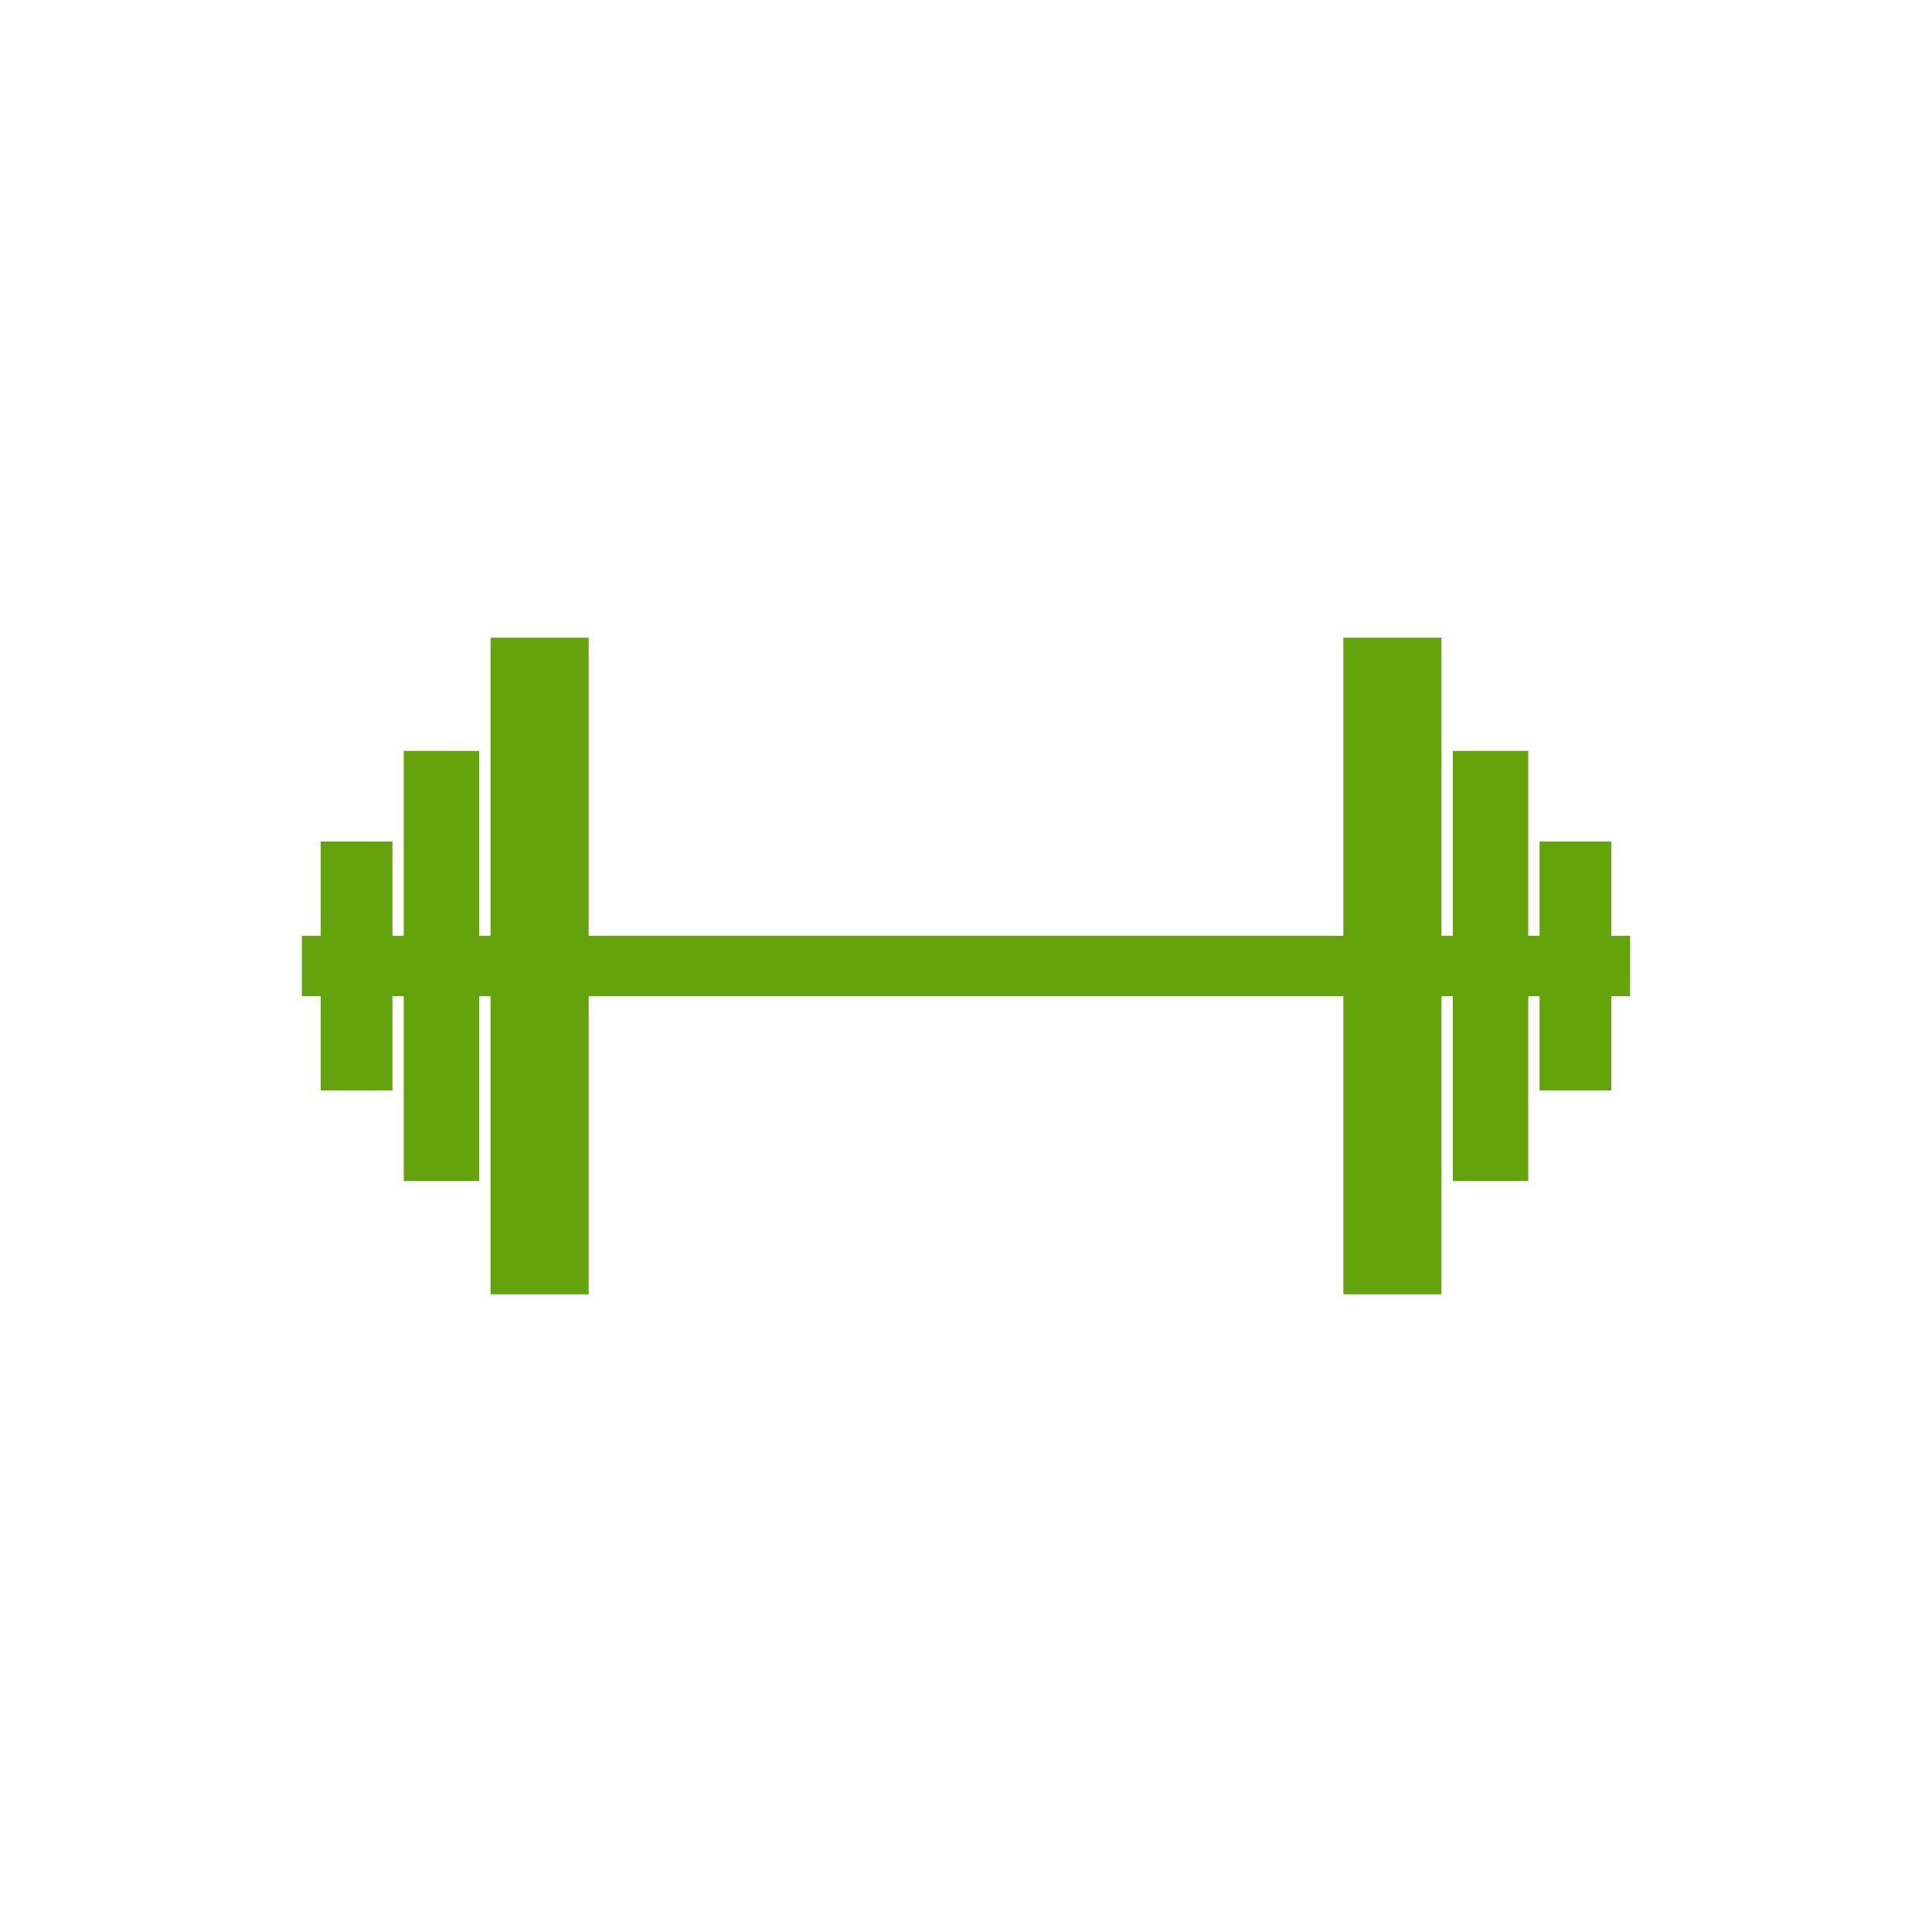
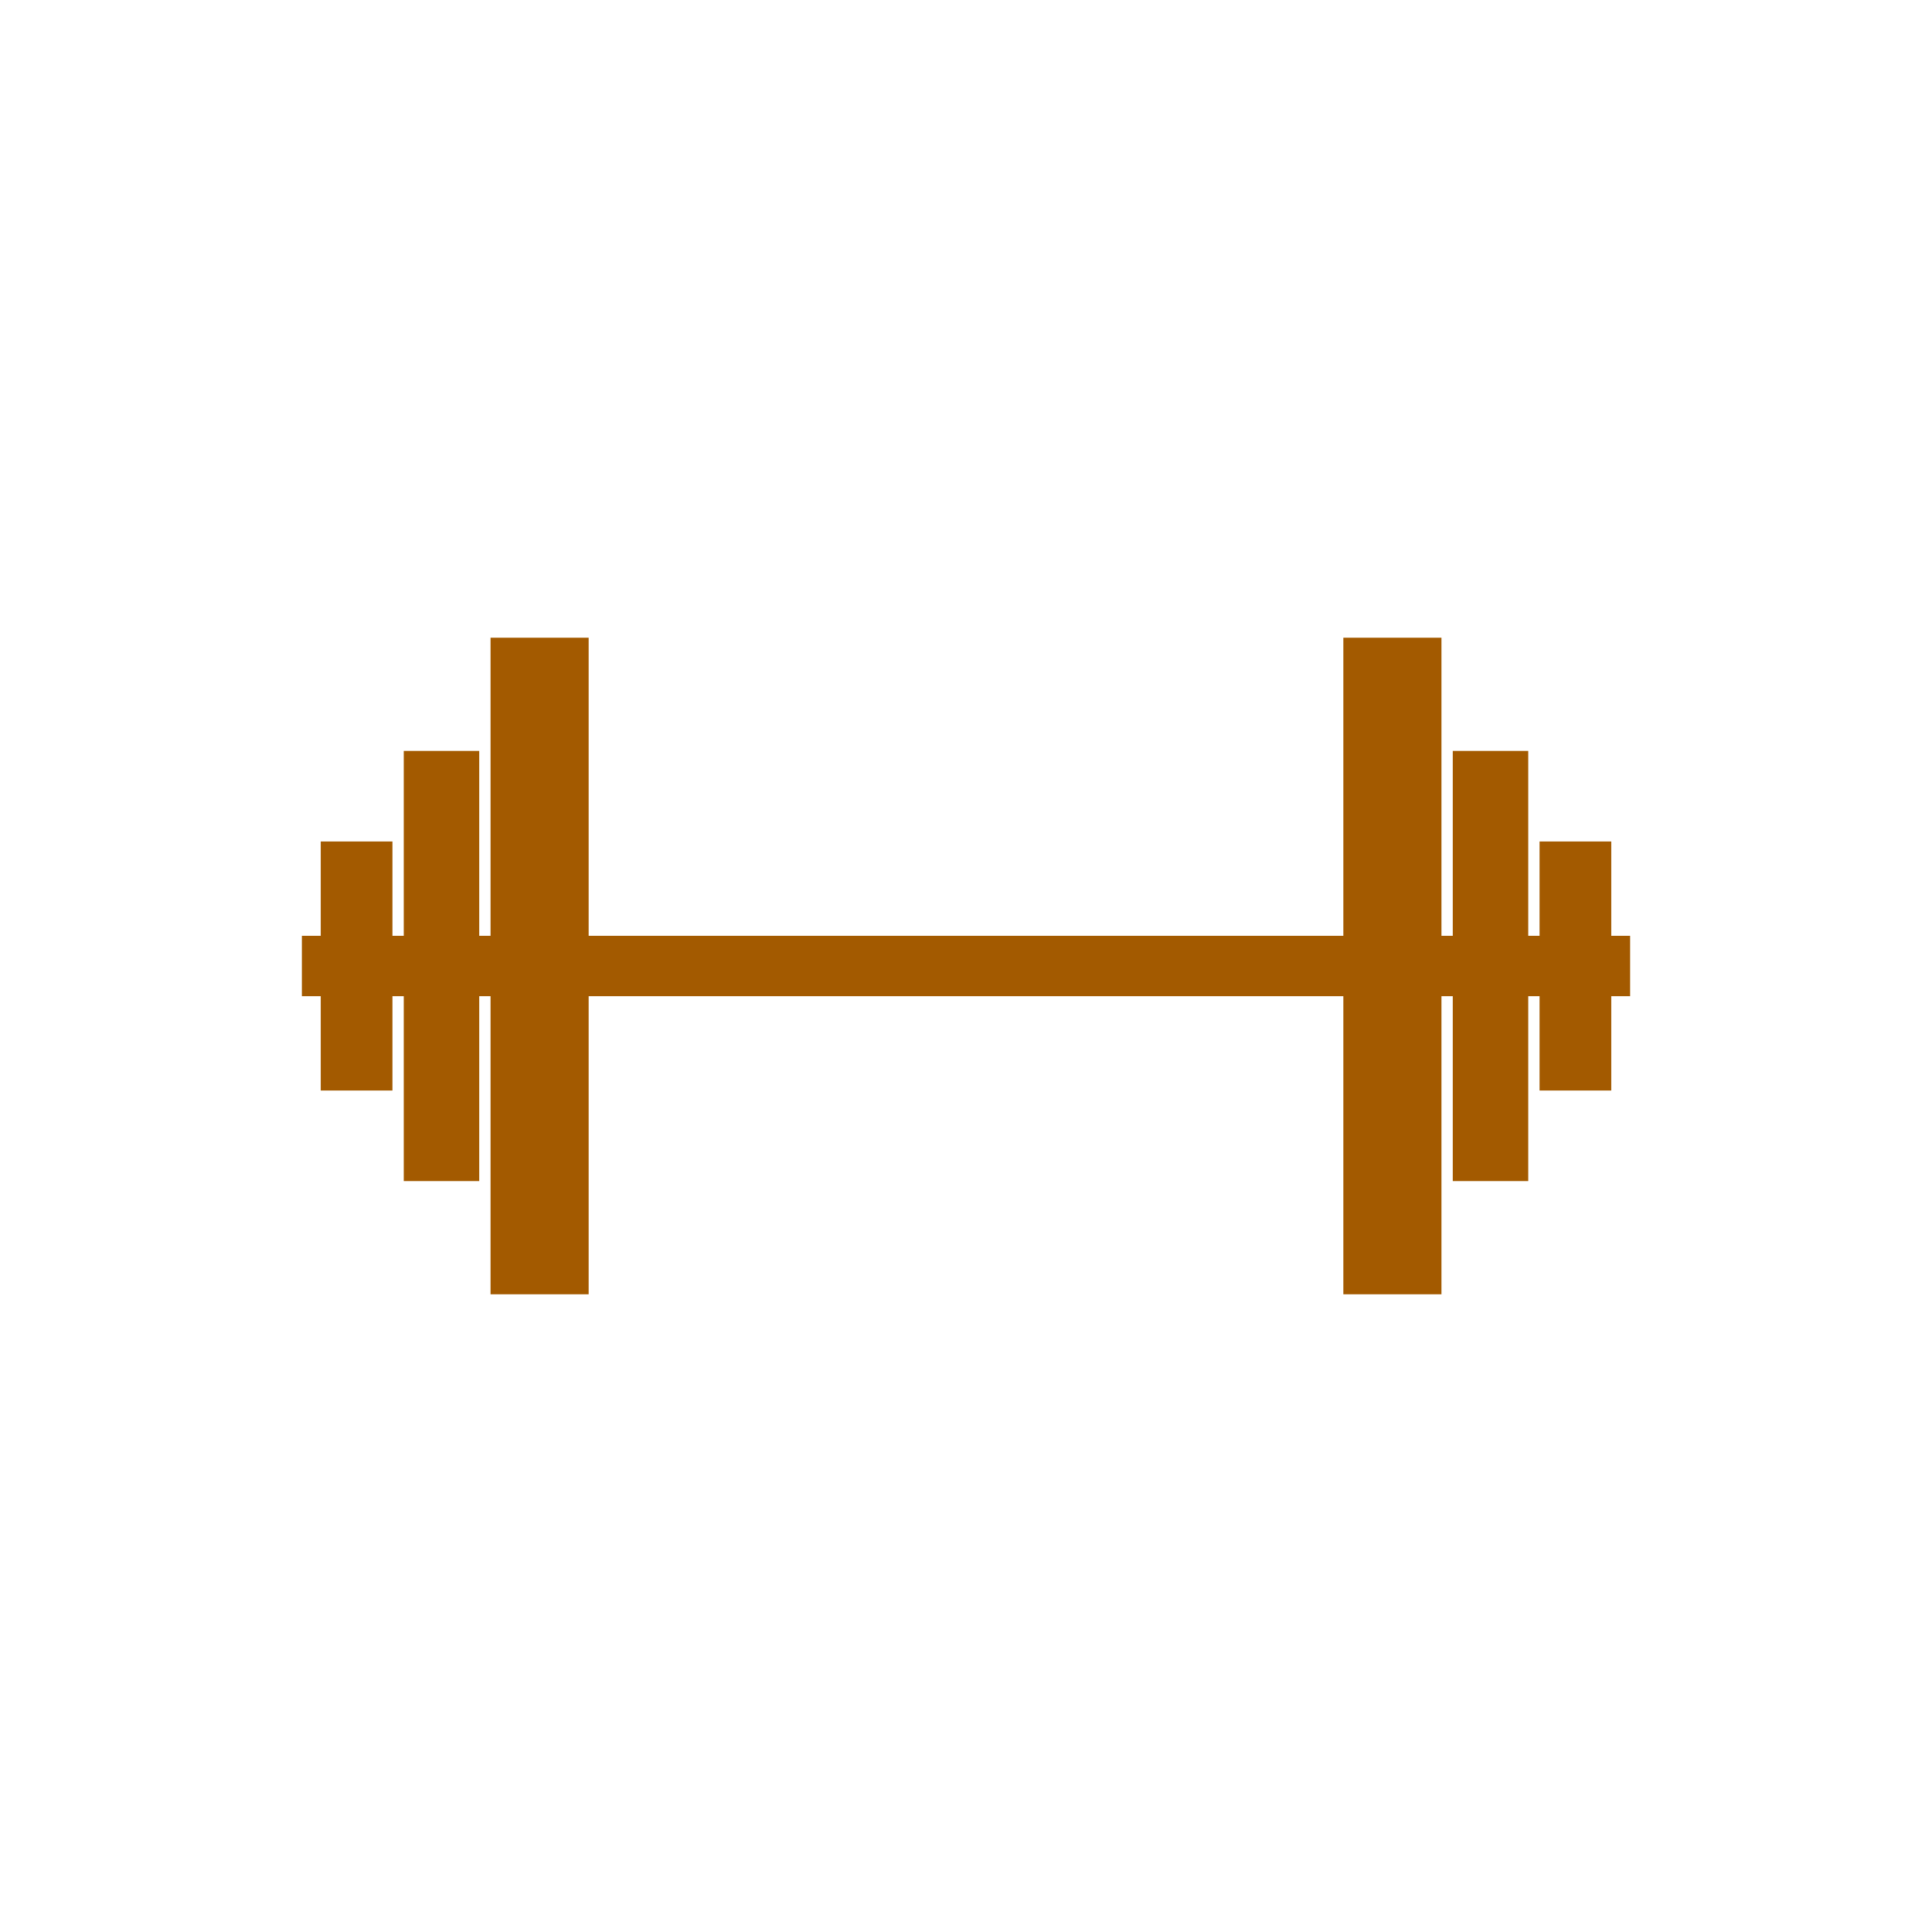
<svg xmlns="http://www.w3.org/2000/svg" width="1024" height="1024" viewBox="0 0 512 512">
  <rect width="512" height="512" fill="#ffffff" />
-   <g fill="#65a30d">
+   <g fill="#a35a00">
    <rect x="80" y="248" width="352" height="16" />
    <rect x="85" y="223" width="19" height="66" />
    <rect x="107" y="199" width="20" height="114" />
    <rect x="130" y="169" width="26" height="174" />
    <rect x="356" y="169" width="26" height="174" />
    <rect x="385" y="199" width="20" height="114" />
    <rect x="408" y="223" width="19" height="66" />
  </g>
</svg>
